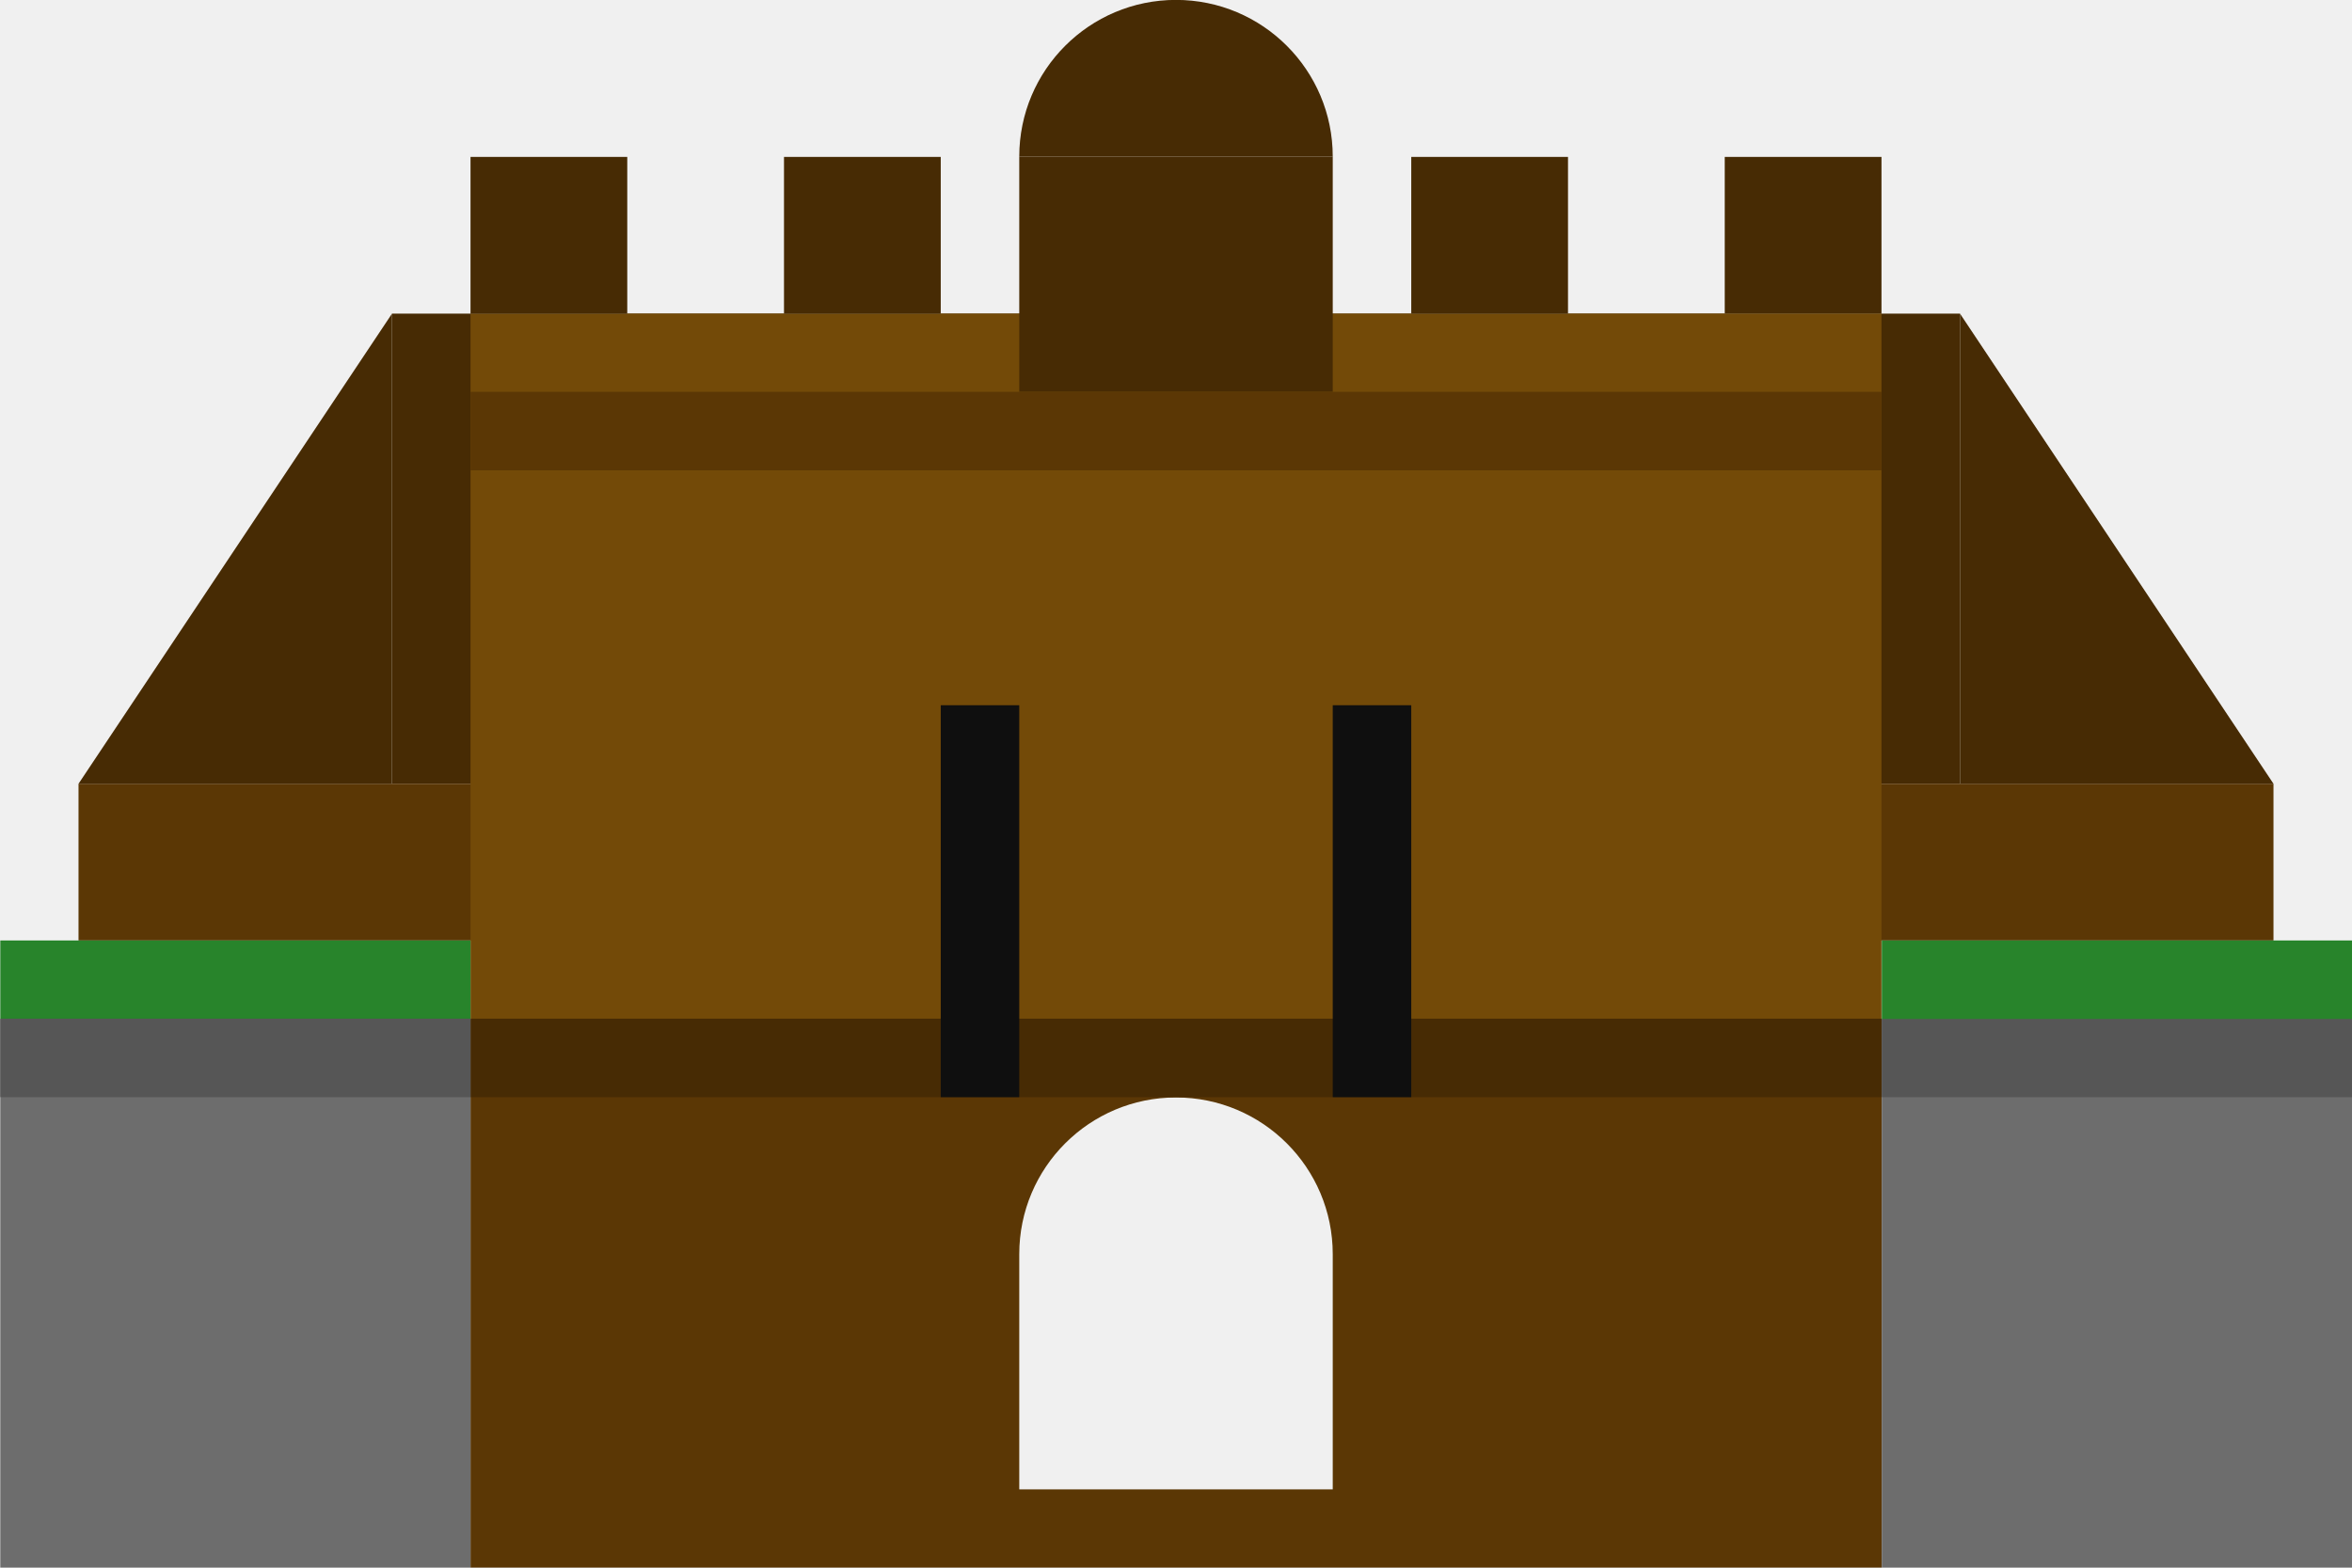
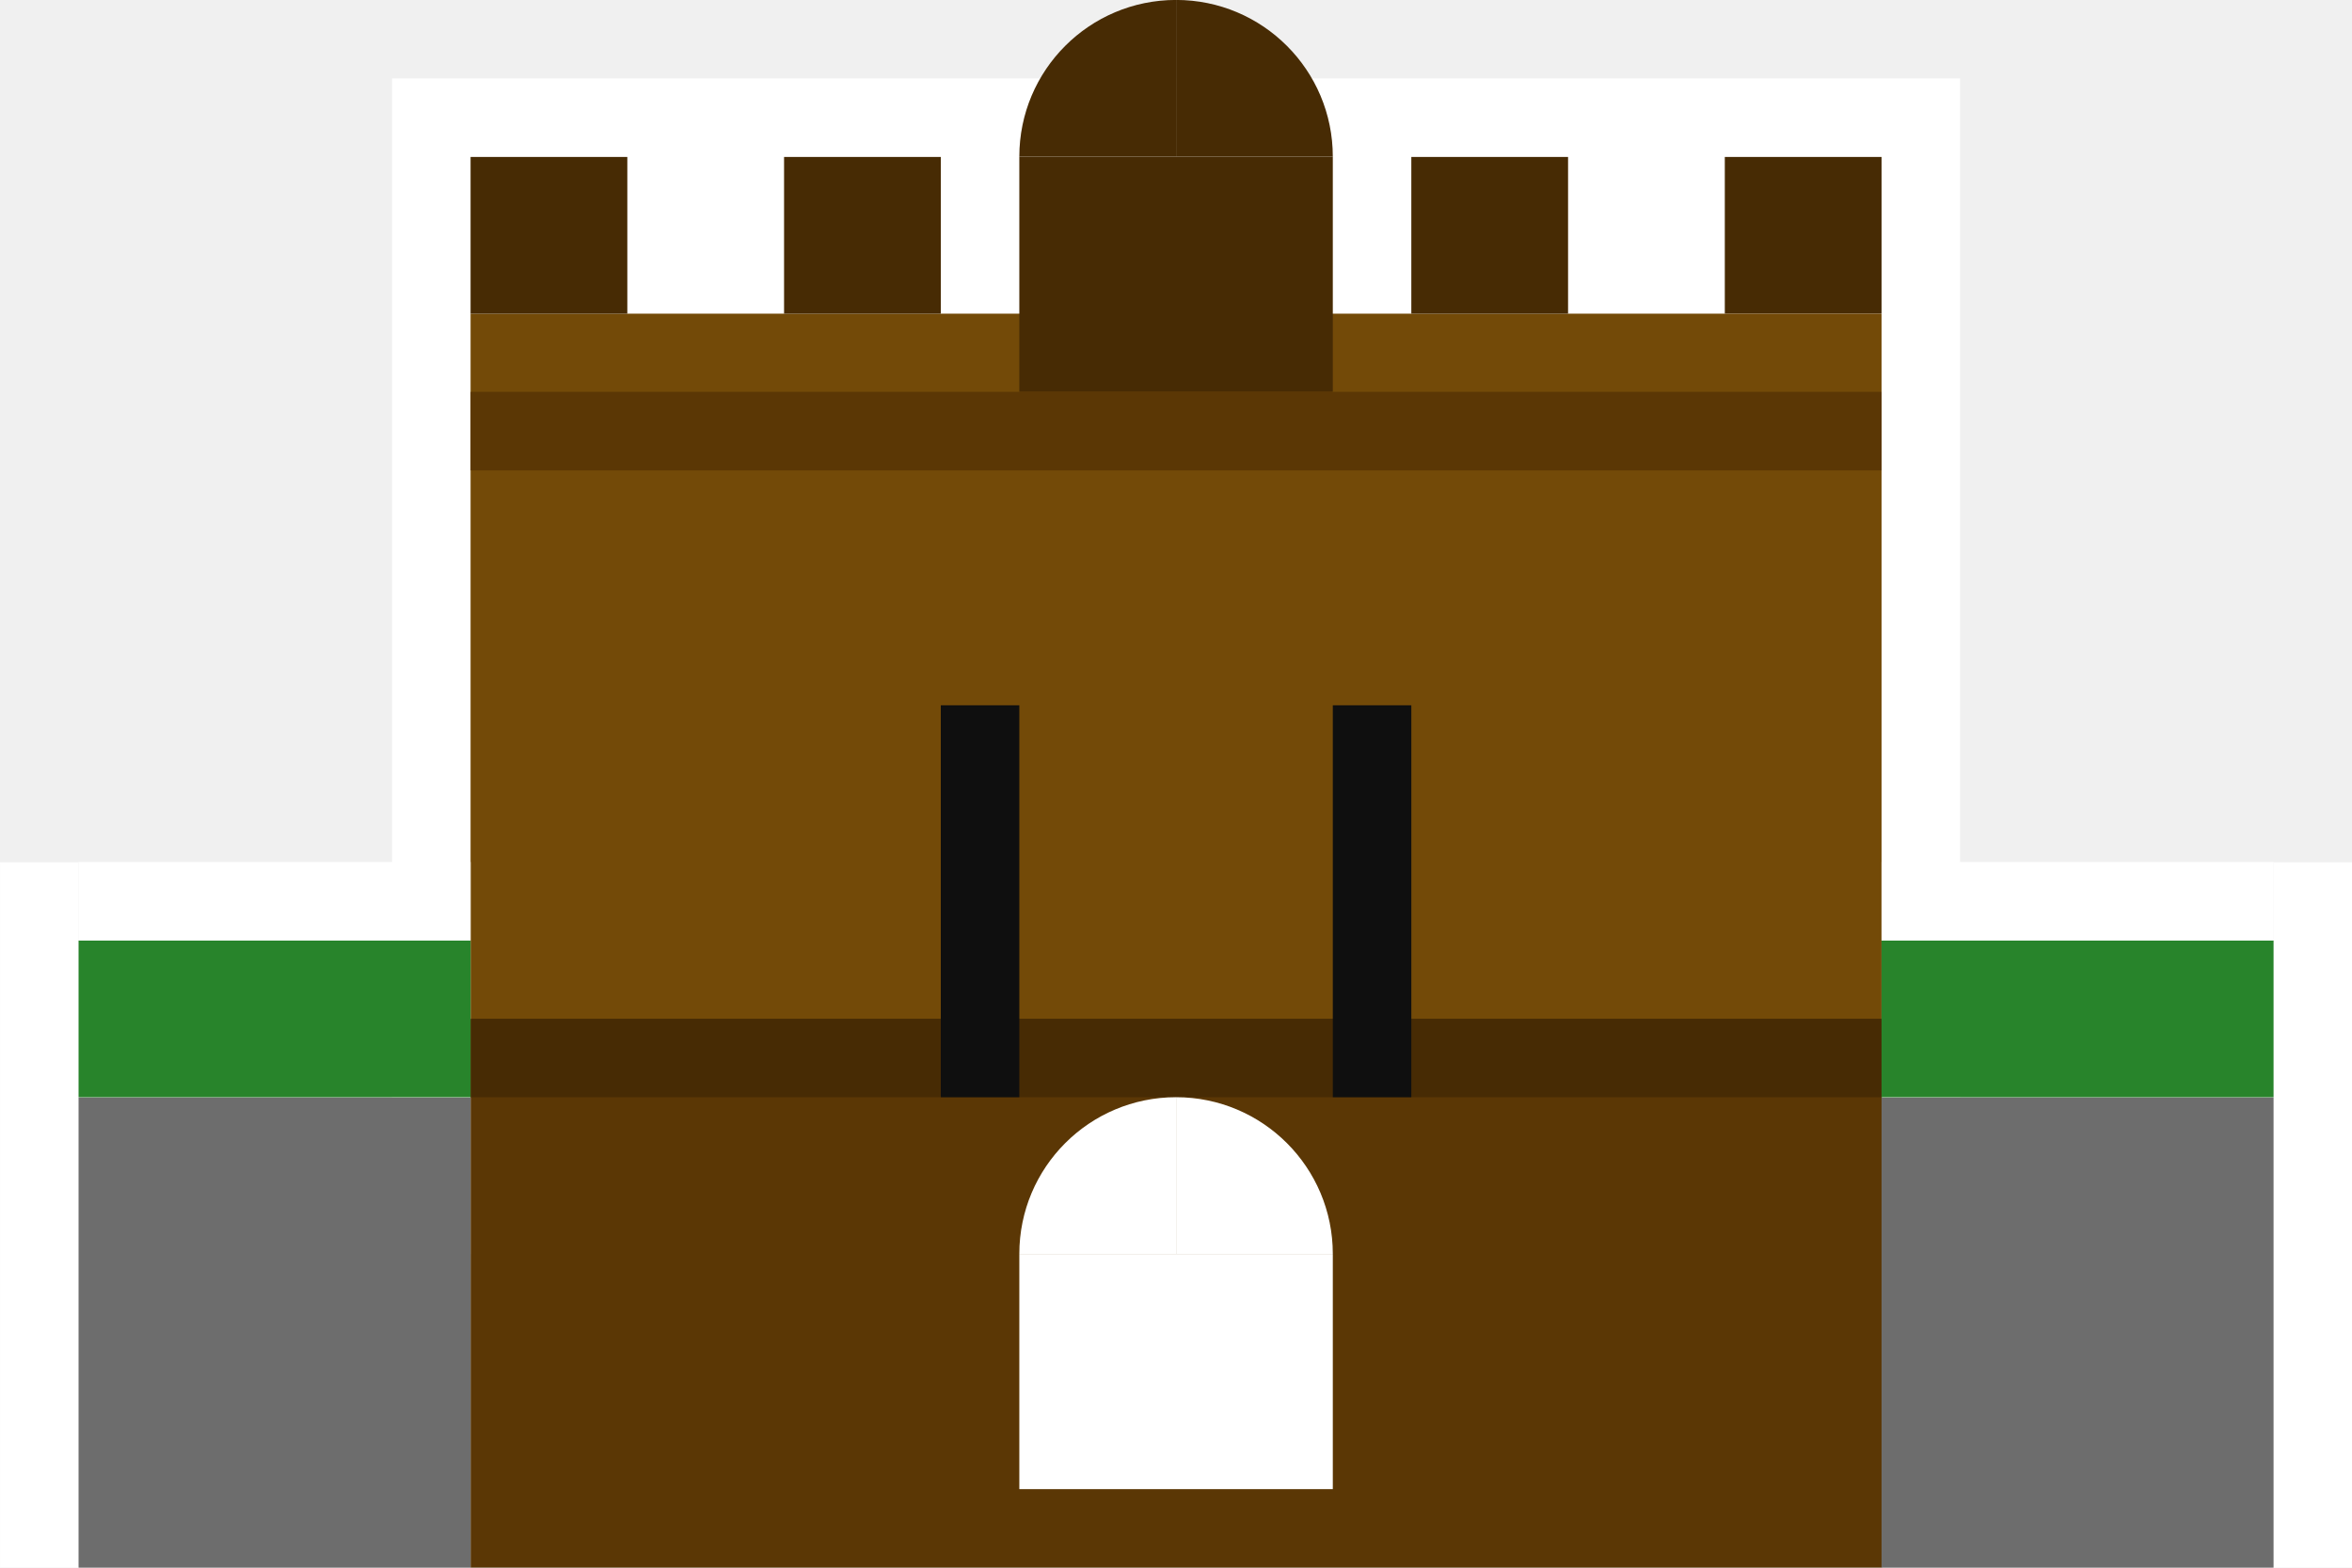
<svg xmlns="http://www.w3.org/2000/svg" width="30" height="20" viewBox="0 0 7.937 5.292" version="1.1" id="svg5">
  <defs id="defs2" />
  <g id="layer1">
-     <g id="g10644" transform="translate(-38.5785,-34.25831)">
-       <rect style="fill:#472b04;fill-opacity:1;stroke-width:0.134" id="rect238-8-4-0-9-2-5-9-4-1-4-0-3-9-4-7-0-5-1-6-4-4-9-4-0-3-1-9-6-4" width="5.292" height="1.587" x="-45.193" y="-36.904" transform="scale(-1)" />
-       <rect style="fill:#472b04;fill-opacity:1;stroke-width:0.134" id="rect238-8-4-0-9-2-5-9-4-1-4-0-3-9-4-3-60-6-2-3-0-9-4-0" width="0.529" height="0.529" x="-44.928" y="-35.317" transform="scale(-1)" />
-       <rect style="fill:#5b3705;fill-opacity:1;stroke-width:0.132;stroke-linejoin:bevel" id="rect1997-1-74" width="7.408" height="0.529" x="38.843" y="36.904" />
-       <rect style="fill:#734a08;fill-opacity:1;stroke-width:0.134" id="rect238-8-4-0-9-2-5-9-4-1-4-0-3-9-4-7-0-5-1-6-4-4-9-0-7-5-3-3" width="4.762" height="2.381" x="-44.928" y="-37.698" transform="scale(-1)" />
-       <path id="rect238-8-4-0-9-2-5-9-4-1-4-0-3-9-4-7-0-5-1-6-4-4-9-0-7-5-3-9-2-1" style="fill:#5b3705;fill-opacity:1;stroke-width:0.134" d="m -40.166,-37.698 v -1.852 h -4.763 v 1.852 z m -2.381,-0.265 a 0.529,0.529 0 0 1 -0.529,-0.529 v -0.794 h 1.058 v 0.794 a 0.529,0.529 0 0 1 -0.529,0.529 z" transform="scale(-1)" />
-       <rect style="fill:#472b04;fill-opacity:1;stroke-width:0.134" id="rect238-8-4-0-9-2-5-9-4-1-4-0-3-9-4-7-0-5-1-6-4-4-9-0-7-5-3-9-2-2-17" width="4.762" height="0.265" x="-44.928" y="-37.962" transform="scale(-1)" />
-       <rect style="fill:#472b04;fill-opacity:1;stroke-width:0.134" id="rect238-8-4-0-9-2-5-9-4-1-4-0-3-9-4-3-60-6-2-3-0-9-1-1" width="0.529" height="0.529" x="-40.695" y="-35.317" transform="scale(-1)" />
-       <rect style="fill:#472b04;fill-opacity:1;stroke-width:0.134" id="rect238-8-4-0-9-2-5-9-4-1-4-0-3-9-4-3-60-6-2-3-0-9-12-8" width="0.529" height="0.529" x="-43.87" y="-35.317" transform="scale(-1)" />
-       <rect style="fill:#472b04;fill-opacity:1;stroke-width:0.134" id="rect238-8-4-0-9-2-5-9-4-1-4-0-3-9-4-3-60-6-2-3-0-9-12-2-3" width="1.058" height="0.794" x="-43.076" y="-35.581" transform="scale(-1)" />
-       <rect style="fill:#472b04;fill-opacity:1;stroke-width:0.134" id="rect238-8-4-0-9-2-5-9-4-1-4-0-3-9-4-3-60-6-2-3-0-9-5-2" width="0.529" height="0.529" x="-41.753" y="-35.317" transform="scale(-1)" />
-       <rect style="fill:#6d6d6d;fill-opacity:1;stroke-width:0.134" id="rect238-8-4-0-9-2-5-9-4-1-4-0-3-9-4-7-0-5-1-6-4-4-9-0-7-5-3-9-0" width="1.587" height="1.852" x="-46.516" y="-39.55" transform="scale(-1)" />
-       <rect style="fill:#565656;fill-opacity:1;stroke-width:0.134" id="rect238-8-4-0-9-2-5-9-4-1-4-0-3-9-4-7-0-5-1-6-4-4-9-0-7-5-3-9-9-28" width="1.587" height="0.265" x="-46.516" y="-37.962" transform="scale(-1)" />
-       <rect style="fill:#5b3705;fill-opacity:1;stroke-width:0.134" id="rect238-8-4-0-9-2-5-9-4-1-4-0-3-9-4-7-0-5-1-6-4-4-9-0-7-5-3-9-9-2-8" width="4.762" height="0.265" x="-44.928" y="-35.846" transform="scale(-1)" />
-       <rect style="fill:#6d6d6d;fill-opacity:1;stroke-width:0.134" id="rect238-8-4-0-9-2-5-9-4-1-4-0-3-9-4-7-0-5-1-6-4-4-9-0-7-5-3-9-3-9" width="1.587" height="1.852" x="-40.166" y="-39.55" transform="scale(-1)" />
-       <rect style="fill:#28842b;fill-opacity:1;stroke-width:0.134" id="rect238-8-4-0-9-2-5-9-4-1-4-0-3-9-4-7-0-5-1-6-4-4-9-0-7-5-3-9-3-4-4" width="1.587" height="0.265" x="-40.166" y="-37.698" transform="scale(-1)" />
-       <rect style="fill:#28842b;fill-opacity:1;stroke-width:0.134" id="rect238-8-4-0-9-2-5-9-4-1-4-0-3-9-4-7-0-5-1-6-4-4-9-0-7-5-3-9-3-4-9-1" width="1.587" height="0.265" x="-46.516" y="-37.698" transform="scale(-1)" />
-       <rect style="fill:#0f0f0f;fill-opacity:1;stroke-width:0.134" id="rect238-8-4-0-9-2-5-9-4-1-4-0-3-9-4-7-0-5-1-6-4-4-9-0-7-7-7-4-1" width="0.265" height="1.323" x="-42.018" y="-37.962" transform="scale(-1)" />
-       <rect style="fill:#0f0f0f;fill-opacity:1;stroke-width:0.134" id="rect238-8-4-0-9-2-5-9-4-1-4-0-3-9-4-7-0-5-1-6-4-4-9-0-7-7-7-4-0-8" width="0.265" height="1.323" x="-43.341" y="-37.962" transform="scale(-1)" />
-       <path id="path19082-1-4-8-5-0-6" style="fill:#472b04;fill-opacity:1;stroke:none;stroke-width:0.529;stroke-linejoin:bevel;stroke-dasharray:none" d="m 42.547,34.258 v 0.529 h 0.529 a 0.529,0.529 0 0 0 -0.529,-0.529 z" />
-       <path id="path19082-0-7-6-2-2-3" style="fill:#472b04;fill-opacity:1;stroke:none;stroke-width:0.529;stroke-linejoin:bevel;stroke-dasharray:none" d="m 42.547,34.258 v 0.529 h -0.529 a 0.529,0.529 0 0 1 0.529,-0.529 z" />
-       <rect style="fill:#565656;fill-opacity:1;stroke-width:0.134" id="rect238-8-4-0-9-2-5-9-4-1-4-0-3-9-4-7-0-5-1-6-4-4-9-0-7-5-3-9-9-9-7" width="1.587" height="0.265" x="-40.166" y="-37.962" transform="scale(-1)" />
-       <path id="rect238-8-4-0-9-2-5-9-4-1-4-0-3-9-4-7-0-5-1-6-4-4-9-4-0-0-1-8-5-7-4-6" style="fill:#472b04;fill-opacity:1;stroke-width:0.134" d="M 46.251,36.904 H 45.193 V 35.317 Z" />
-       <path id="rect238-8-4-0-9-2-5-9-4-1-4-0-3-9-4-7-0-5-1-6-4-4-9-4-0-0-1-8-5-7-0-4" style="fill:#472b04;fill-opacity:1;stroke-width:0.134" d="m 38.843,36.904 h 1.058 v -1.587 z" />
-       <rect style="fill:none;fill-opacity:1;stroke-width:0.134" id="rect238-8-4-1-7-4-548-3-4-4" width="7.938" height="5.292" x="-46.516" y="34.258" transform="scale(-1,1)" />
+     <g id="g1317" transform="translate(-43.85128,-35.42017)">
+       <rect style="fill:#ffffff;fill-opacity:1;stroke-width:0.134" id="rect238-8-4-0-9-2-5-9-4-1-4-0-3-9-4-7-0-5-1-6-4-4-9-0-7-5-3-9-0-2-2-1-63" width="0.265" height="2.381" x="-51.789" y="-40.712" transform="scale(-1)" />
+       <rect style="fill:#ffffff;fill-opacity:1;stroke-width:0.134" id="rect238-8-4-0-9-2-5-9-4-1-4-0-3-9-4-7-0-5-1-6-4-4-9-0-7-5-3-9-0-2-2-1-6-7" width="5.292" height="3.969" x="-50.466" y="-39.654" transform="scale(-1)" />
+       <rect style="fill:#ffffff;fill-opacity:1;stroke-width:0.134" id="rect238-8-4-0-9-2-5-9-4-1-4-0-3-9-4-7-0-5-1-6-4-4-9-0-7-5-3-9-0-2-2-1-4-9" width="0.265" height="2.381" x="43.851" y="-40.712" transform="scale(1,-1)" />
+       <path id="rect238-8-4-0-9-2-5-9-4-1-4-0-3-9-4-7-0-5-1-6-4-4-9-0-7-5-3-9-2-1-9-7-7" style="fill:#5b3705;fill-opacity:1;stroke-width:0.134" d="m 45.439,38.86 v 1.852 h 4.763 v -1.852 z" />
+       <rect style="fill:#472b04;fill-opacity:1;stroke-width:0.134" id="rect238-8-4-0-9-2-5-9-4-1-4-0-3-9-4-3-60-6-2-3-0-9-4-0-5-8-0" width="0.529" height="0.529" x="-50.201" y="-36.479" transform="scale(-1)" />
+       <rect style="fill:#734a08;fill-opacity:1;stroke-width:0.134" id="rect238-8-4-0-9-2-5-9-4-1-4-0-3-9-4-7-0-5-1-6-4-4-9-0-7-5-3-3-3-0-6" width="4.762" height="2.381" x="-50.201" y="-38.86" transform="scale(-1)" />
+       <rect style="fill:#472b04;fill-opacity:1;stroke-width:0.134" id="rect238-8-4-0-9-2-5-9-4-1-4-0-3-9-4-7-0-5-1-6-4-4-9-0-7-5-3-9-2-2-17-3-6-8" width="4.762" height="0.265" x="-50.201" y="-39.124" transform="scale(-1)" />
+       <rect style="fill:#472b04;fill-opacity:1;stroke-width:0.134" id="rect238-8-4-0-9-2-5-9-4-1-4-0-3-9-4-3-60-6-2-3-0-9-1-1-2-5-1" width="0.529" height="0.529" x="-45.968" y="-36.479" transform="scale(-1)" />
+       <rect style="fill:#472b04;fill-opacity:1;stroke-width:0.134" id="rect238-8-4-0-9-2-5-9-4-1-4-0-3-9-4-3-60-6-2-3-0-9-12-8-0-5-5" width="0.529" height="0.529" x="-49.143" y="-36.479" transform="scale(-1)" />
+       <rect style="fill:#472b04;fill-opacity:1;stroke-width:0.134" id="rect238-8-4-0-9-2-5-9-4-1-4-0-3-9-4-3-60-6-2-3-0-9-12-2-3-9-5-4" width="1.058" height="0.794" x="-48.349" y="-36.743" transform="scale(-1)" />
+       <rect style="fill:#472b04;fill-opacity:1;stroke-width:0.134" id="rect238-8-4-0-9-2-5-9-4-1-4-0-3-9-4-3-60-6-2-3-0-9-5-2-4-9-5" width="0.529" height="0.529" x="-47.026" y="-36.479" transform="scale(-1)" />
+       <rect style="fill:#6d6d6d;fill-opacity:1;stroke-width:0.134" id="rect238-8-4-0-9-2-5-9-4-1-4-0-3-9-4-7-0-5-1-6-4-4-9-0-7-5-3-9-0-2-2-8" width="1.323" height="1.587" x="-51.524" y="-40.712" transform="scale(-1)" />
+       <rect style="fill:#5b3705;fill-opacity:1;stroke-width:0.134" id="rect238-8-4-0-9-2-5-9-4-1-4-0-3-9-4-7-0-5-1-6-4-4-9-0-7-5-3-9-9-2-8-1-4-0" width="4.762" height="0.265" x="-50.201" y="-37.008" transform="scale(-1)" />
+       <rect style="fill:#28842b;fill-opacity:1;stroke-width:0.134" id="rect238-8-4-0-9-2-5-9-4-1-4-0-3-9-4-7-0-5-1-6-4-4-9-0-7-5-3-9-3-4-9-1-5-8-3" width="1.323" height="0.529" x="-51.524" y="-39.124" transform="scale(-1)" />
+       <rect style="fill:#6d6d6d;fill-opacity:1;stroke-width:0.134" id="rect238-8-4-0-9-2-5-9-4-1-4-0-3-9-4-7-0-5-1-6-4-4-9-0-7-5-3-9-0-2-2-6-9" width="1.323" height="1.587" x="44.116" y="-40.712" transform="scale(1,-1)" />
+       <rect style="fill:#28842b;fill-opacity:1;stroke-width:0.134" id="rect238-8-4-0-9-2-5-9-4-1-4-0-3-9-4-7-0-5-1-6-4-4-9-0-7-5-3-9-3-4-9-1-5-8-2-3" width="1.323" height="0.529" x="44.116" y="-39.124" transform="scale(1,-1)" />
+       <rect style="fill:#ffffff;fill-opacity:1;stroke-width:0.134" id="rect238-8-4-0-9-2-5-9-4-1-4-0-3-9-4-7-0-5-1-6-4-4-9-0-7-5-3-9-0-2-2-1-4-9-4" width="1.323" height="0.265" x="44.116" y="-38.595" transform="scale(1,-1)" />
+       <rect style="fill:#ffffff;fill-opacity:1;stroke-width:0.134" id="rect238-8-4-0-9-2-5-9-4-1-4-0-3-9-4-7-0-5-1-6-4-4-9-0-7-5-3-9-0-2-2-1-4-9-4-0" width="1.323" height="0.265" x="50.201" y="-38.595" transform="scale(1,-1)" />
+       <rect style="fill:#0f0f0f;fill-opacity:1;stroke-width:0.134" id="rect238-8-4-0-9-2-5-9-4-1-4-0-3-9-4-7-0-5-1-6-4-4-9-0-7-7-7-4-1-9-2-8" width="0.265" height="1.323" x="-47.291" y="-39.124" transform="scale(-1)" />
+       <rect style="fill:#0f0f0f;fill-opacity:1;stroke-width:0.134" id="rect238-8-4-0-9-2-5-9-4-1-4-0-3-9-4-7-0-5-1-6-4-4-9-0-7-7-7-4-0-8-8-2-5" width="0.265" height="1.323" x="-48.614" y="-39.124" transform="scale(-1)" />
+       <path id="path19082-1-4-8-5-0-6-9-1-1" style="fill:#472b04;fill-opacity:1;stroke:none;stroke-width:0.529;stroke-linejoin:bevel;stroke-dasharray:none" d="m 47.82,35.42 v 0.529 h 0.529 a 0.529,0.529 0 0 0 -0.529,-0.529 z" />
+       <path id="path19082-0-7-6-2-2-3-5-0-1" style="fill:#472b04;fill-opacity:1;stroke:none;stroke-width:0.529;stroke-linejoin:bevel;stroke-dasharray:none" d="m 47.82,35.42 v 0.529 h -0.529 a 0.529,0.529 0 0 1 0.529,-0.529 z" />
+       <rect style="fill:none;fill-opacity:1;stroke-width:0.134" id="rect238-8-4-1-7-4-548-3-4-4-8-9-9" width="7.938" height="5.292" x="-51.789" y="35.42" transform="scale(-1,1)" />
+       <rect style="fill:#ffffff;fill-opacity:1;stroke-width:0.134" id="rect238-8-4-0-9-2-5-9-4-1-4-0-3-9-4-7-0-5-1-6-4-4-9-0-6-3-8" width="1.058" height="0.794" x="-48.349" y="-40.447" transform="scale(-1)" />
+       <path id="path19082-1-4-3-7" style="fill:#ffffff;fill-opacity:1;stroke:none;stroke-width:0.529;stroke-linejoin:bevel;stroke-dasharray:none" d="m 47.82,39.124 v 0.529 h 0.529 a 0.529,0.529 0 0 0 -0.529,-0.529 z" />
+       <path id="path19082-0-8-5-8" style="fill:#ffffff;fill-opacity:1;stroke:none;stroke-width:0.529;stroke-linejoin:bevel;stroke-dasharray:none" d="m 47.82,39.124 v 0.529 h -0.529 a 0.529,0.529 0 0 1 0.529,-0.529 z" />
    </g>
  </g>
</svg>
